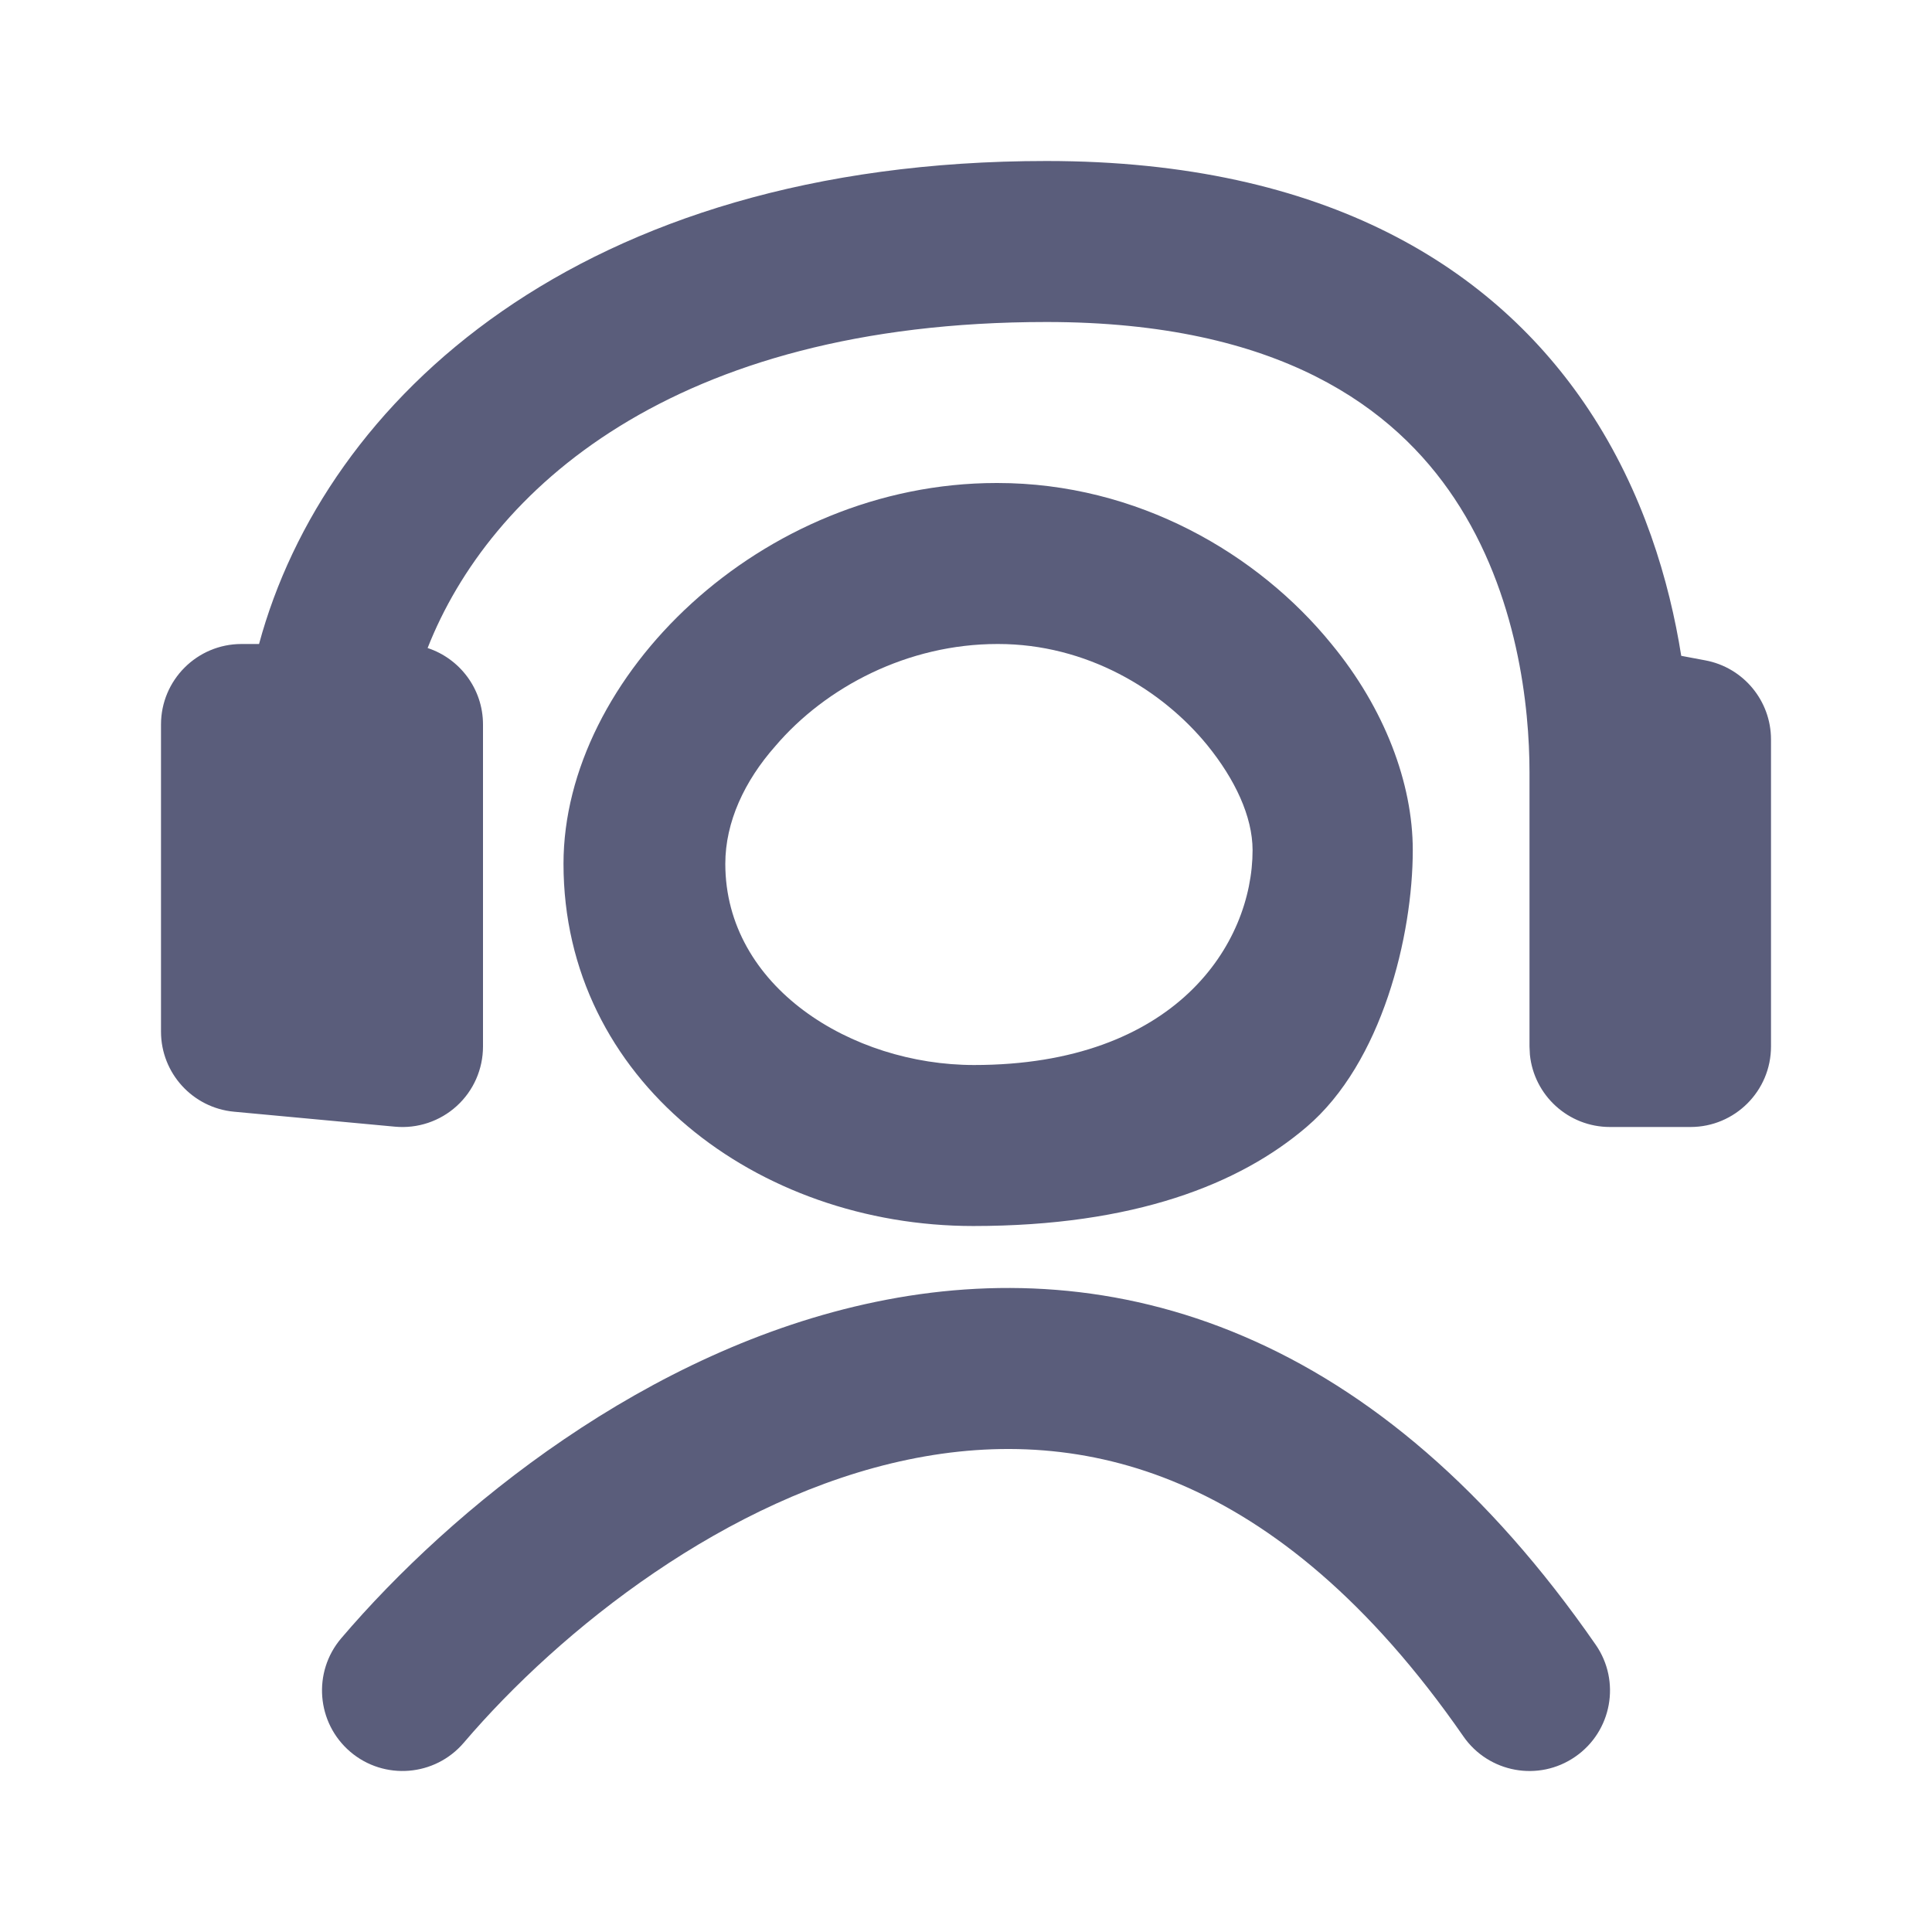
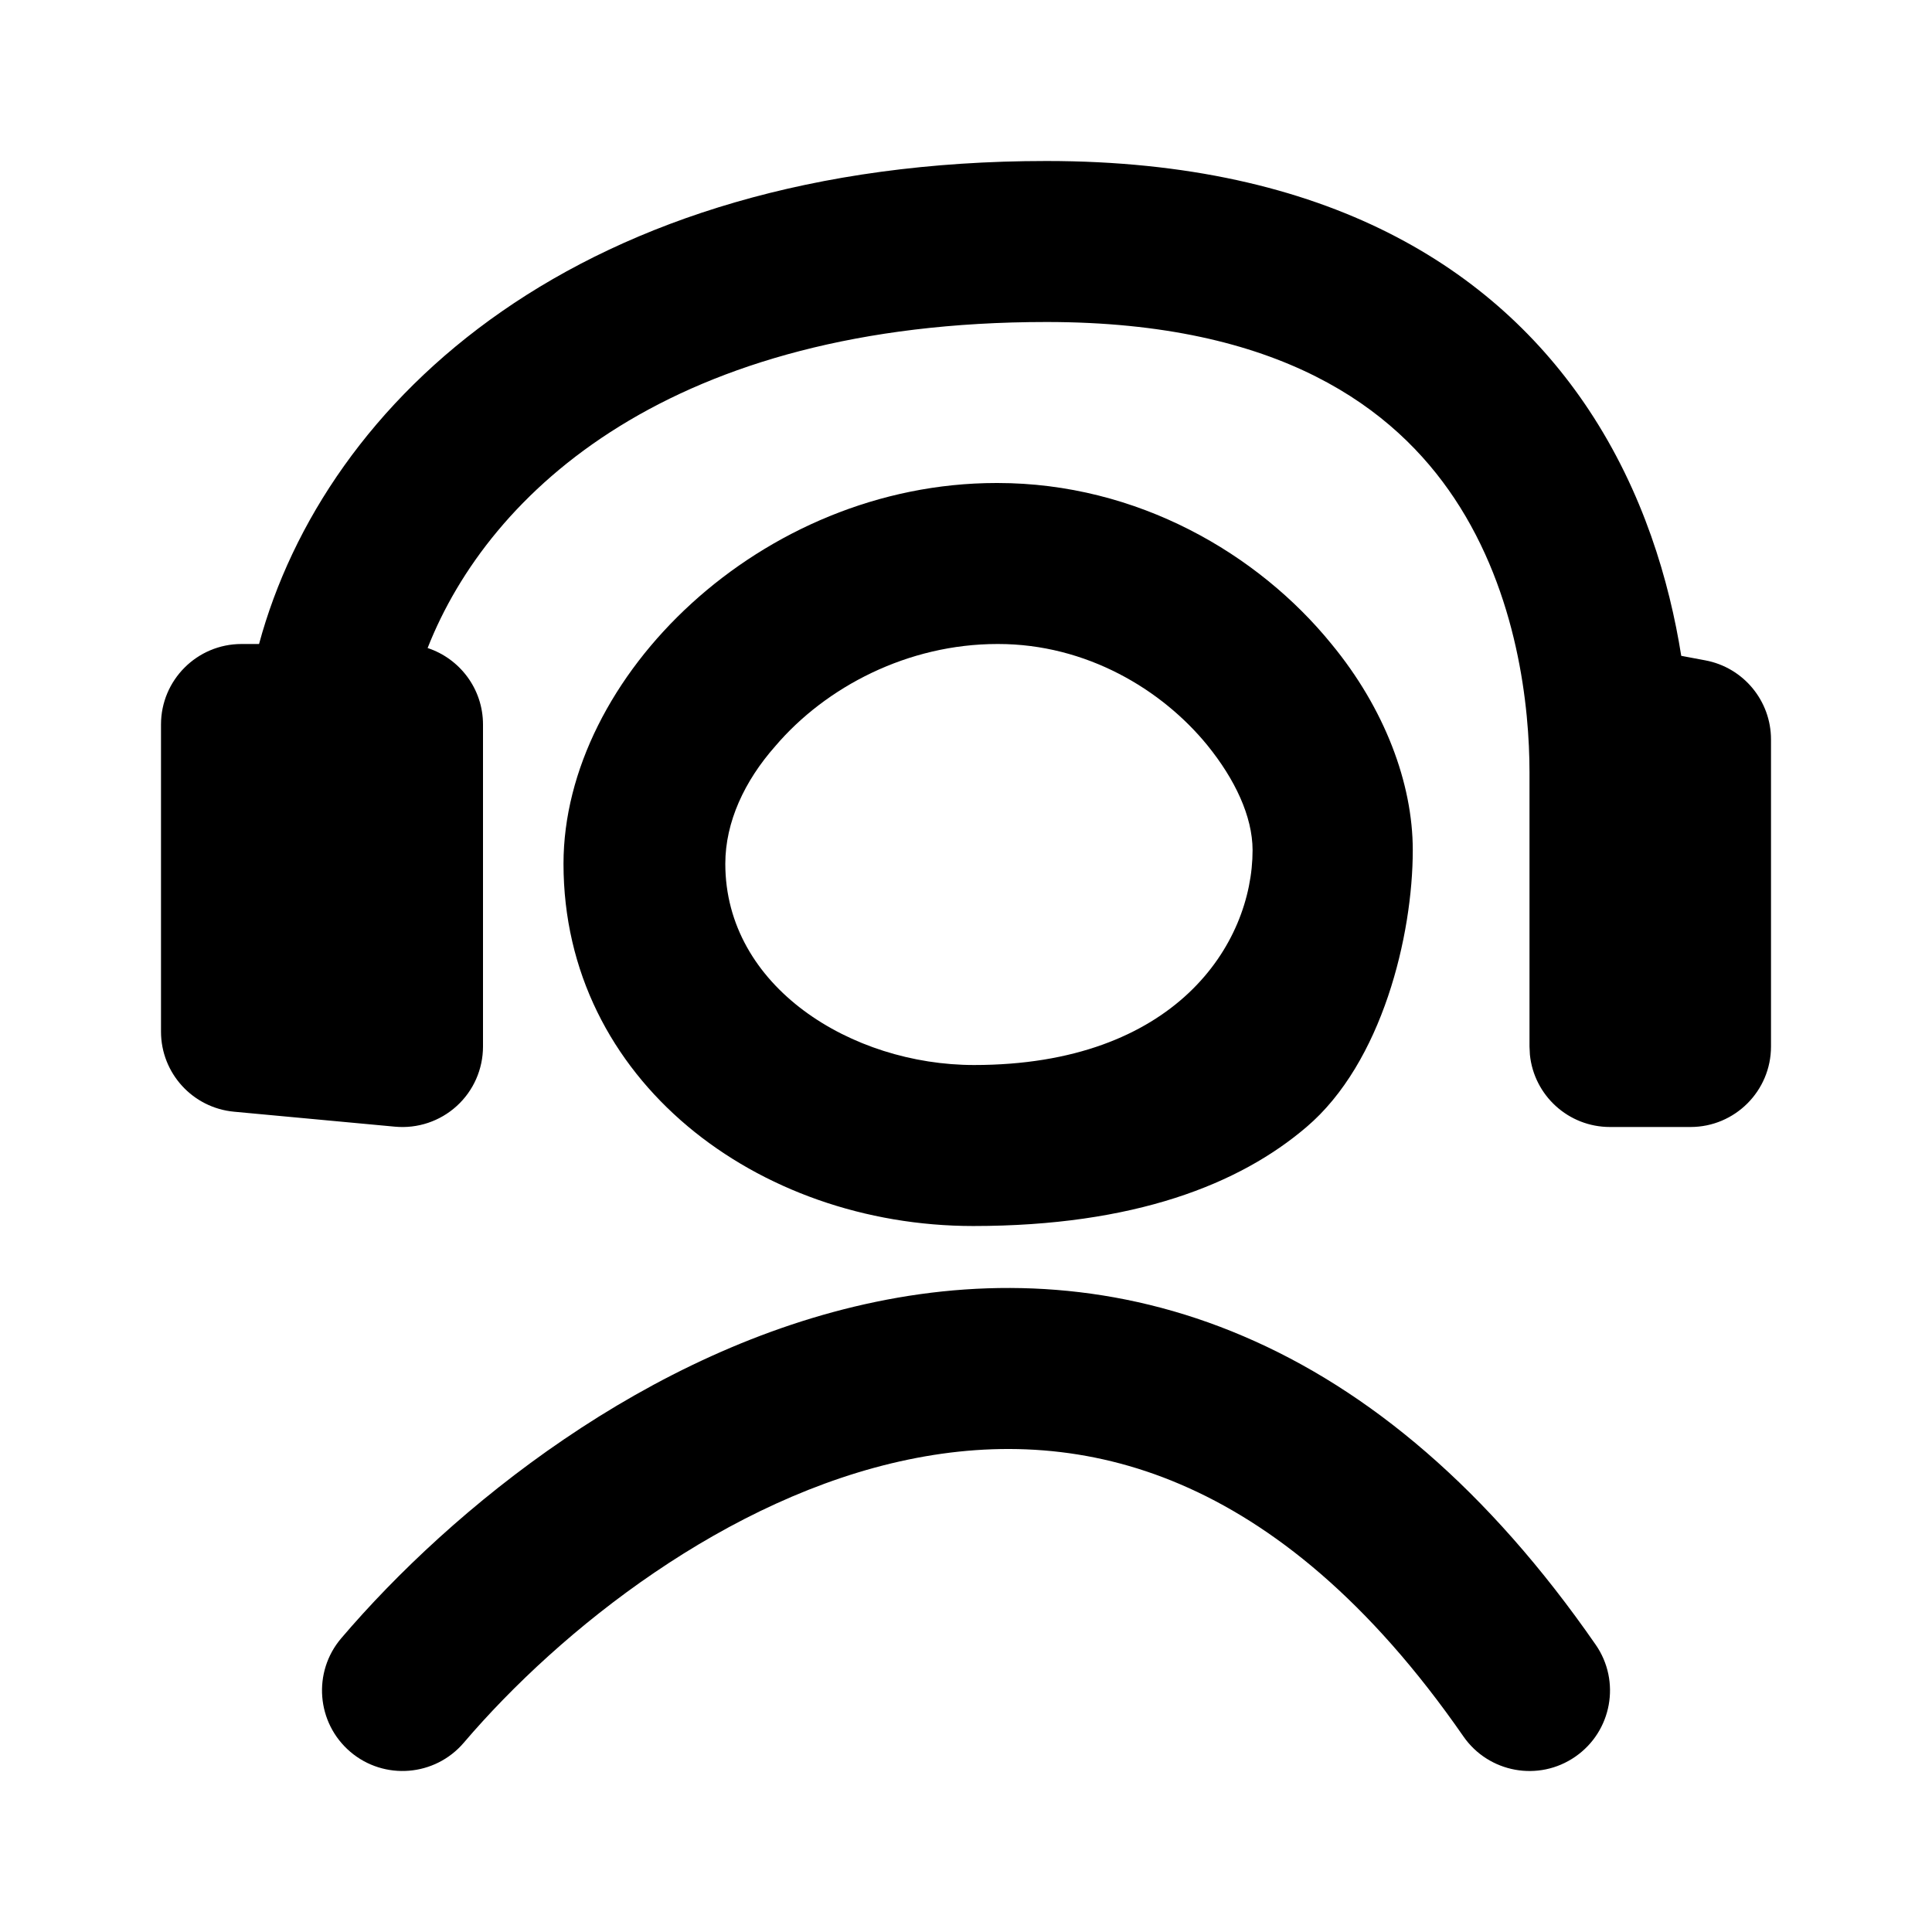
- <svg xmlns="http://www.w3.org/2000/svg" width="24" height="24" viewBox="0 0 24 24" fill="none">
-   <path d="M10.88 16.172C12.326 15.872 13.89 15.933 15.449 16.6C17.004 17.264 18.484 18.5 19.822 20.431C20.137 20.885 20.023 21.508 19.569 21.822C19.115 22.137 18.492 22.023 18.178 21.569C17.006 19.878 15.801 18.925 14.663 18.439C13.53 17.954 12.389 17.902 11.285 18.131C9.031 18.598 6.966 20.236 5.761 21.649C5.402 22.069 4.771 22.119 4.351 21.761C3.931 21.402 3.881 20.771 4.239 20.351C5.608 18.745 8.034 16.761 10.88 16.172Z" fill="#5A5D7B" />
-   <path d="M12.39 6C14.13 6 15.63 6.88 16.54 8C17.2 8.8 17.55 9.73 17.55 10.56C17.55 11.62 17.17 13.2 16.23 14C15.4 14.71 14.09 15.23 12.09 15.23C9.41 15.23 7 13.42 7 10.73C7 8.411 9.45 6 12.38 6H12.39ZM12.39 8C11.28 8 10.26 8.53 9.63 9.27C9.25 9.7 9.01 10.21 9.01 10.73C9.01 12.26 10.58 13.23 12.1 13.23C14.6 13.23 15.56 11.73 15.56 10.56C15.559 10.14 15.34 9.68 15 9.26C14.43 8.56 13.49 8 12.4 8H12.39Z" fill-rule="evenodd" clip-rule="evenodd" fill="#5A5D7B" />
-   <path d="M13 2C16.494 2 18.576 3.345 19.732 5.084C20.416 6.113 20.738 7.223 20.885 8.147L21.183 8.203C21.656 8.291 22 8.704 22 9.186V13C22 13.552 21.552 14 21 14H20C19.482 14 19.056 13.607 19.005 13.102L19 13V9.594C19 8.796 18.858 7.381 18.067 6.191C17.324 5.074 15.906 4 13 4C8.343 4 6.078 6.103 5.312 8.05C5.711 8.181 6 8.557 6 9V13C6 13.281 5.882 13.55 5.674 13.739C5.466 13.929 5.187 14.022 4.907 13.996L2.907 13.81C2.393 13.762 2 13.331 2 12.815V9C2 8.448 2.448 8 3 8H3.218C4.035 4.98 7.186 2 13 2Z" fill="#5A5D7B" />
+ <svg xmlns="http://www.w3.org/2000/svg" width="24" height="24" viewBox="0 0 24 24">
+   <path d="M10.88 16.172C12.326 15.872 13.89 15.933 15.449 16.6C17.004 17.264 18.484 18.5 19.822 20.431C20.137 20.885 20.023 21.508 19.569 21.822C19.115 22.137 18.492 22.023 18.178 21.569C17.006 19.878 15.801 18.925 14.663 18.439C13.53 17.954 12.389 17.902 11.285 18.131C9.031 18.598 6.966 20.236 5.761 21.649C5.402 22.069 4.771 22.119 4.351 21.761C3.931 21.402 3.881 20.771 4.239 20.351C5.608 18.745 8.034 16.761 10.88 16.172Z" />
+   <path d="M12.39 6C14.13 6 15.63 6.88 16.54 8C17.2 8.8 17.55 9.73 17.55 10.56C17.55 11.62 17.17 13.2 16.23 14C15.4 14.71 14.09 15.23 12.09 15.23C9.41 15.23 7 13.42 7 10.73C7 8.411 9.45 6 12.38 6H12.39ZM12.39 8C11.28 8 10.26 8.53 9.63 9.27C9.25 9.7 9.01 10.21 9.01 10.73C9.01 12.26 10.58 13.23 12.1 13.23C14.6 13.23 15.56 11.73 15.56 10.56C15.559 10.14 15.34 9.68 15 9.26C14.43 8.56 13.49 8 12.4 8H12.39Z" fill-rule="evenodd" clip-rule="evenodd" />
+   <path d="M13 2C16.494 2 18.576 3.345 19.732 5.084C20.416 6.113 20.738 7.223 20.885 8.147L21.183 8.203C21.656 8.291 22 8.704 22 9.186V13C22 13.552 21.552 14 21 14H20C19.482 14 19.056 13.607 19.005 13.102L19 13V9.594C19 8.796 18.858 7.381 18.067 6.191C17.324 5.074 15.906 4 13 4C8.343 4 6.078 6.103 5.312 8.05C5.711 8.181 6 8.557 6 9V13C6 13.281 5.882 13.55 5.674 13.739C5.466 13.929 5.187 14.022 4.907 13.996L2.907 13.81C2.393 13.762 2 13.331 2 12.815V9C2 8.448 2.448 8 3 8H3.218C4.035 4.98 7.186 2 13 2Z" />
</svg>
